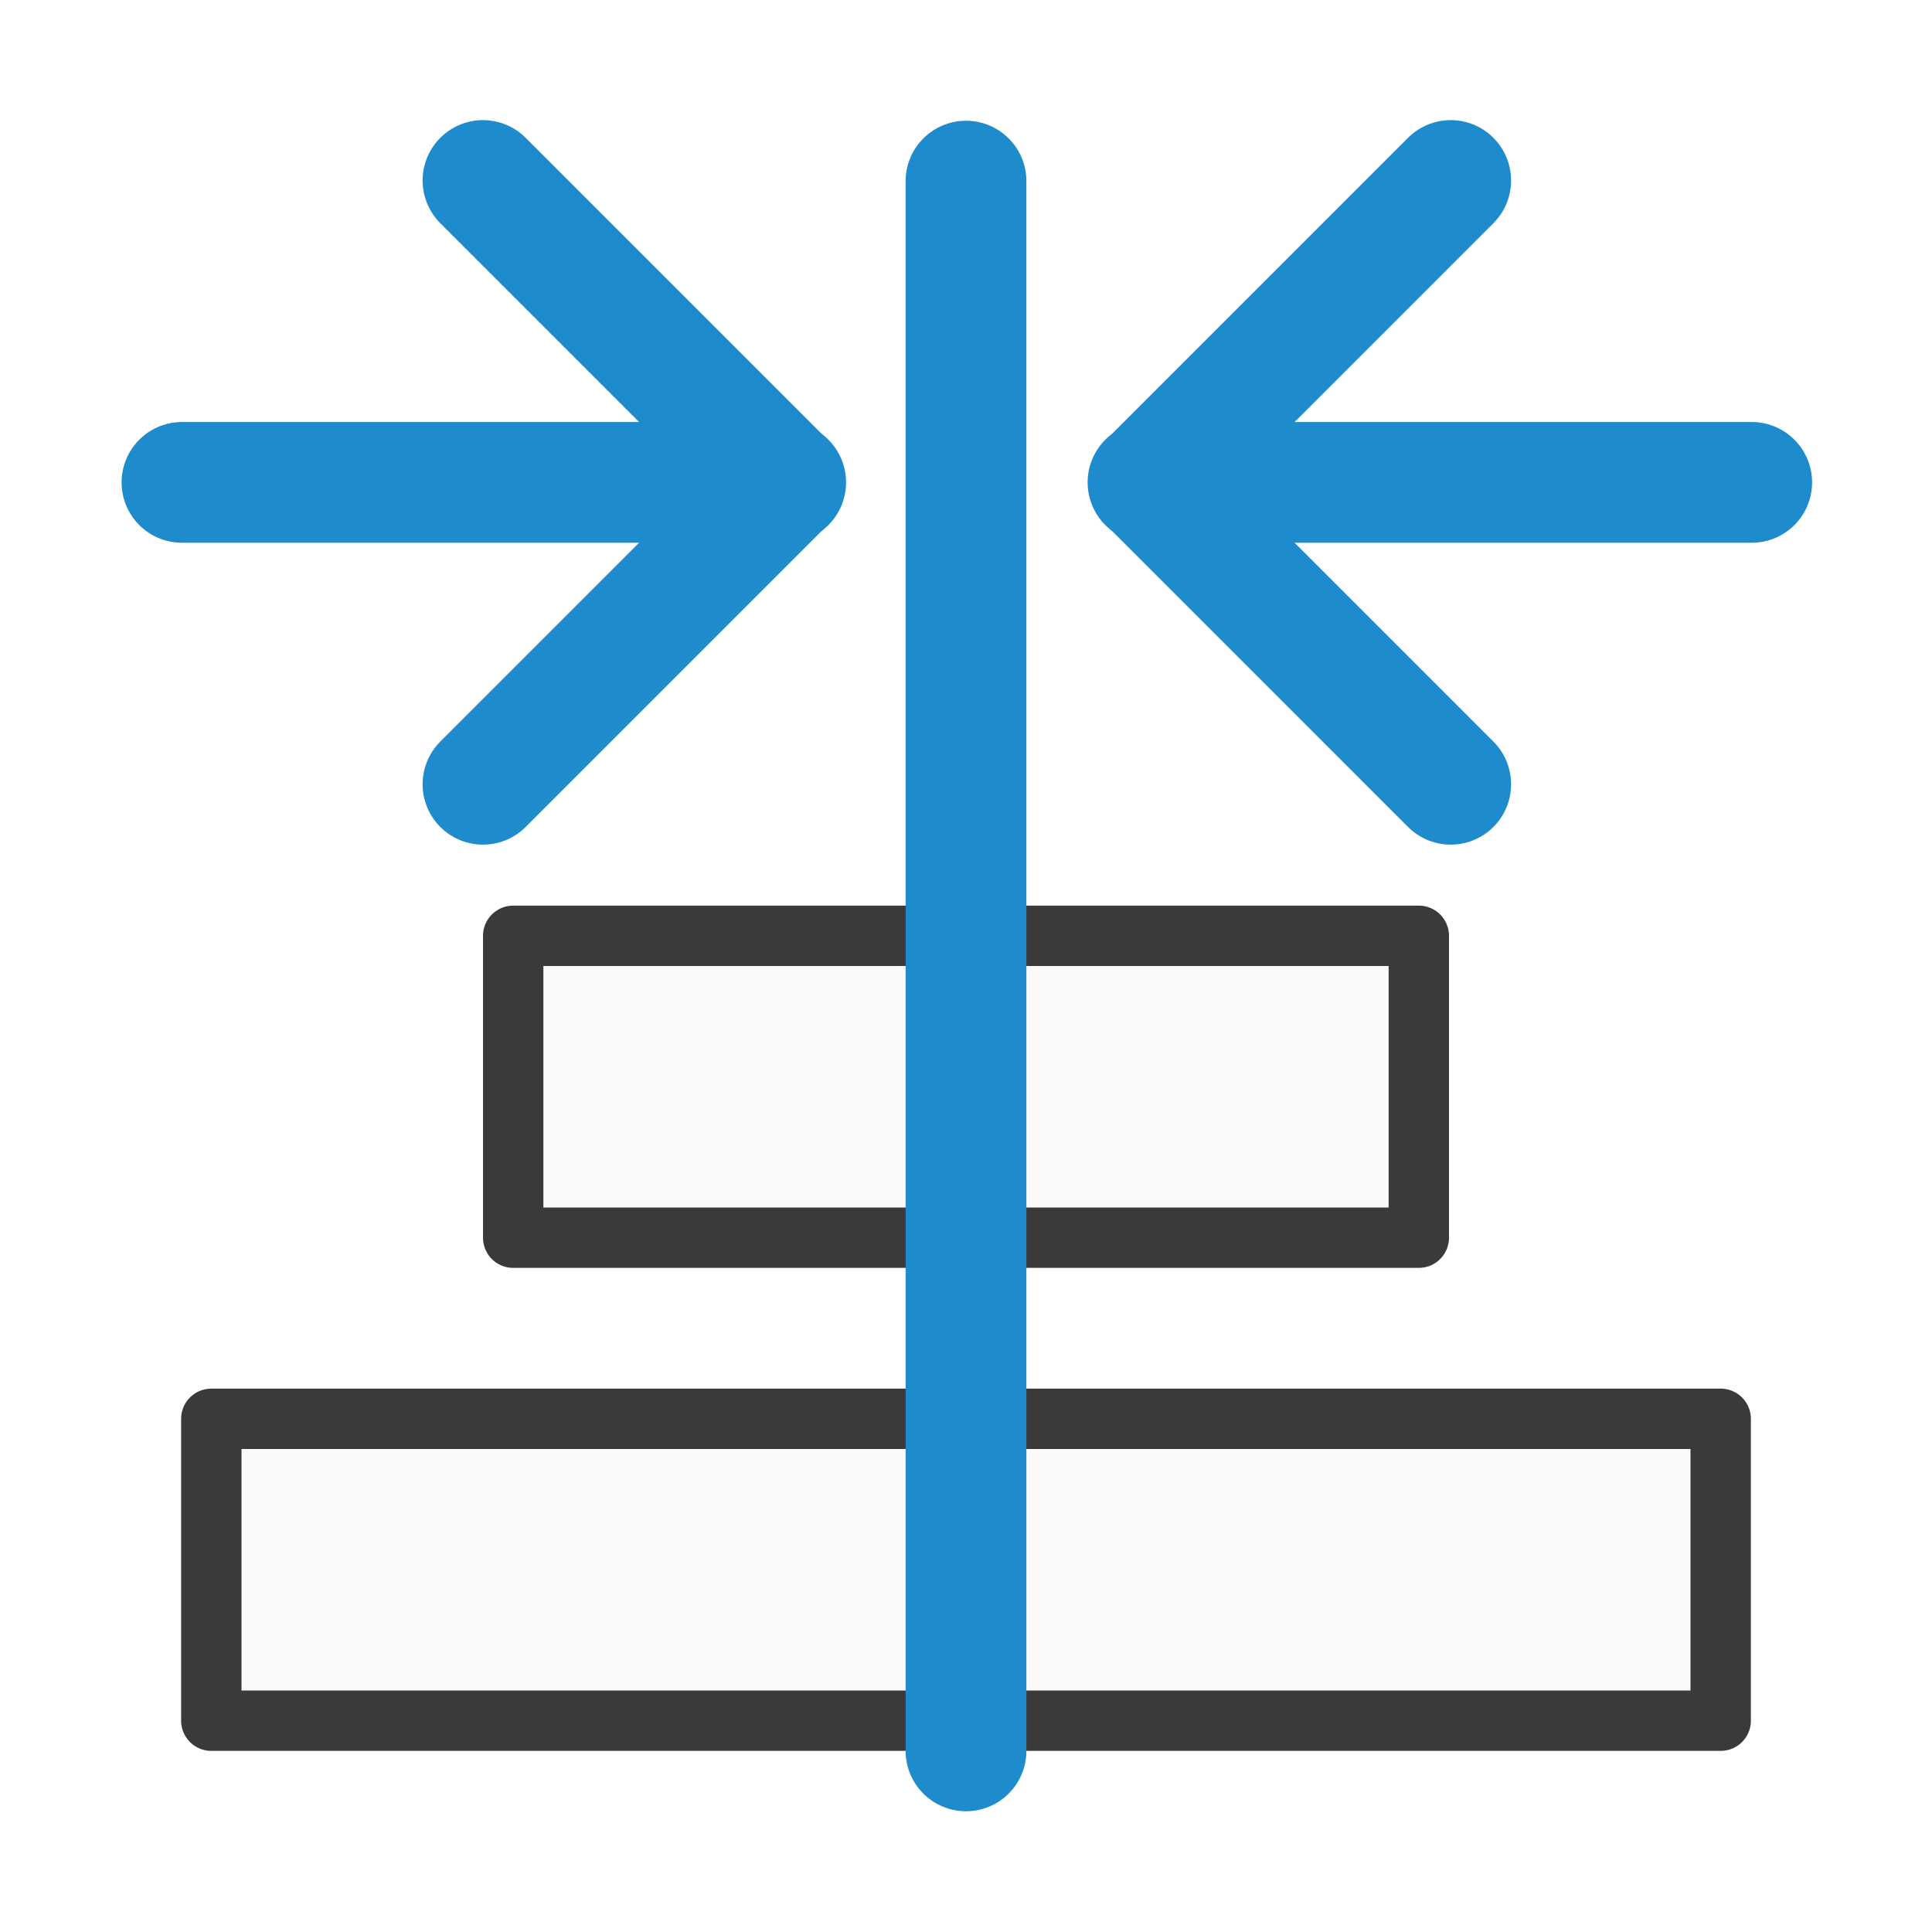
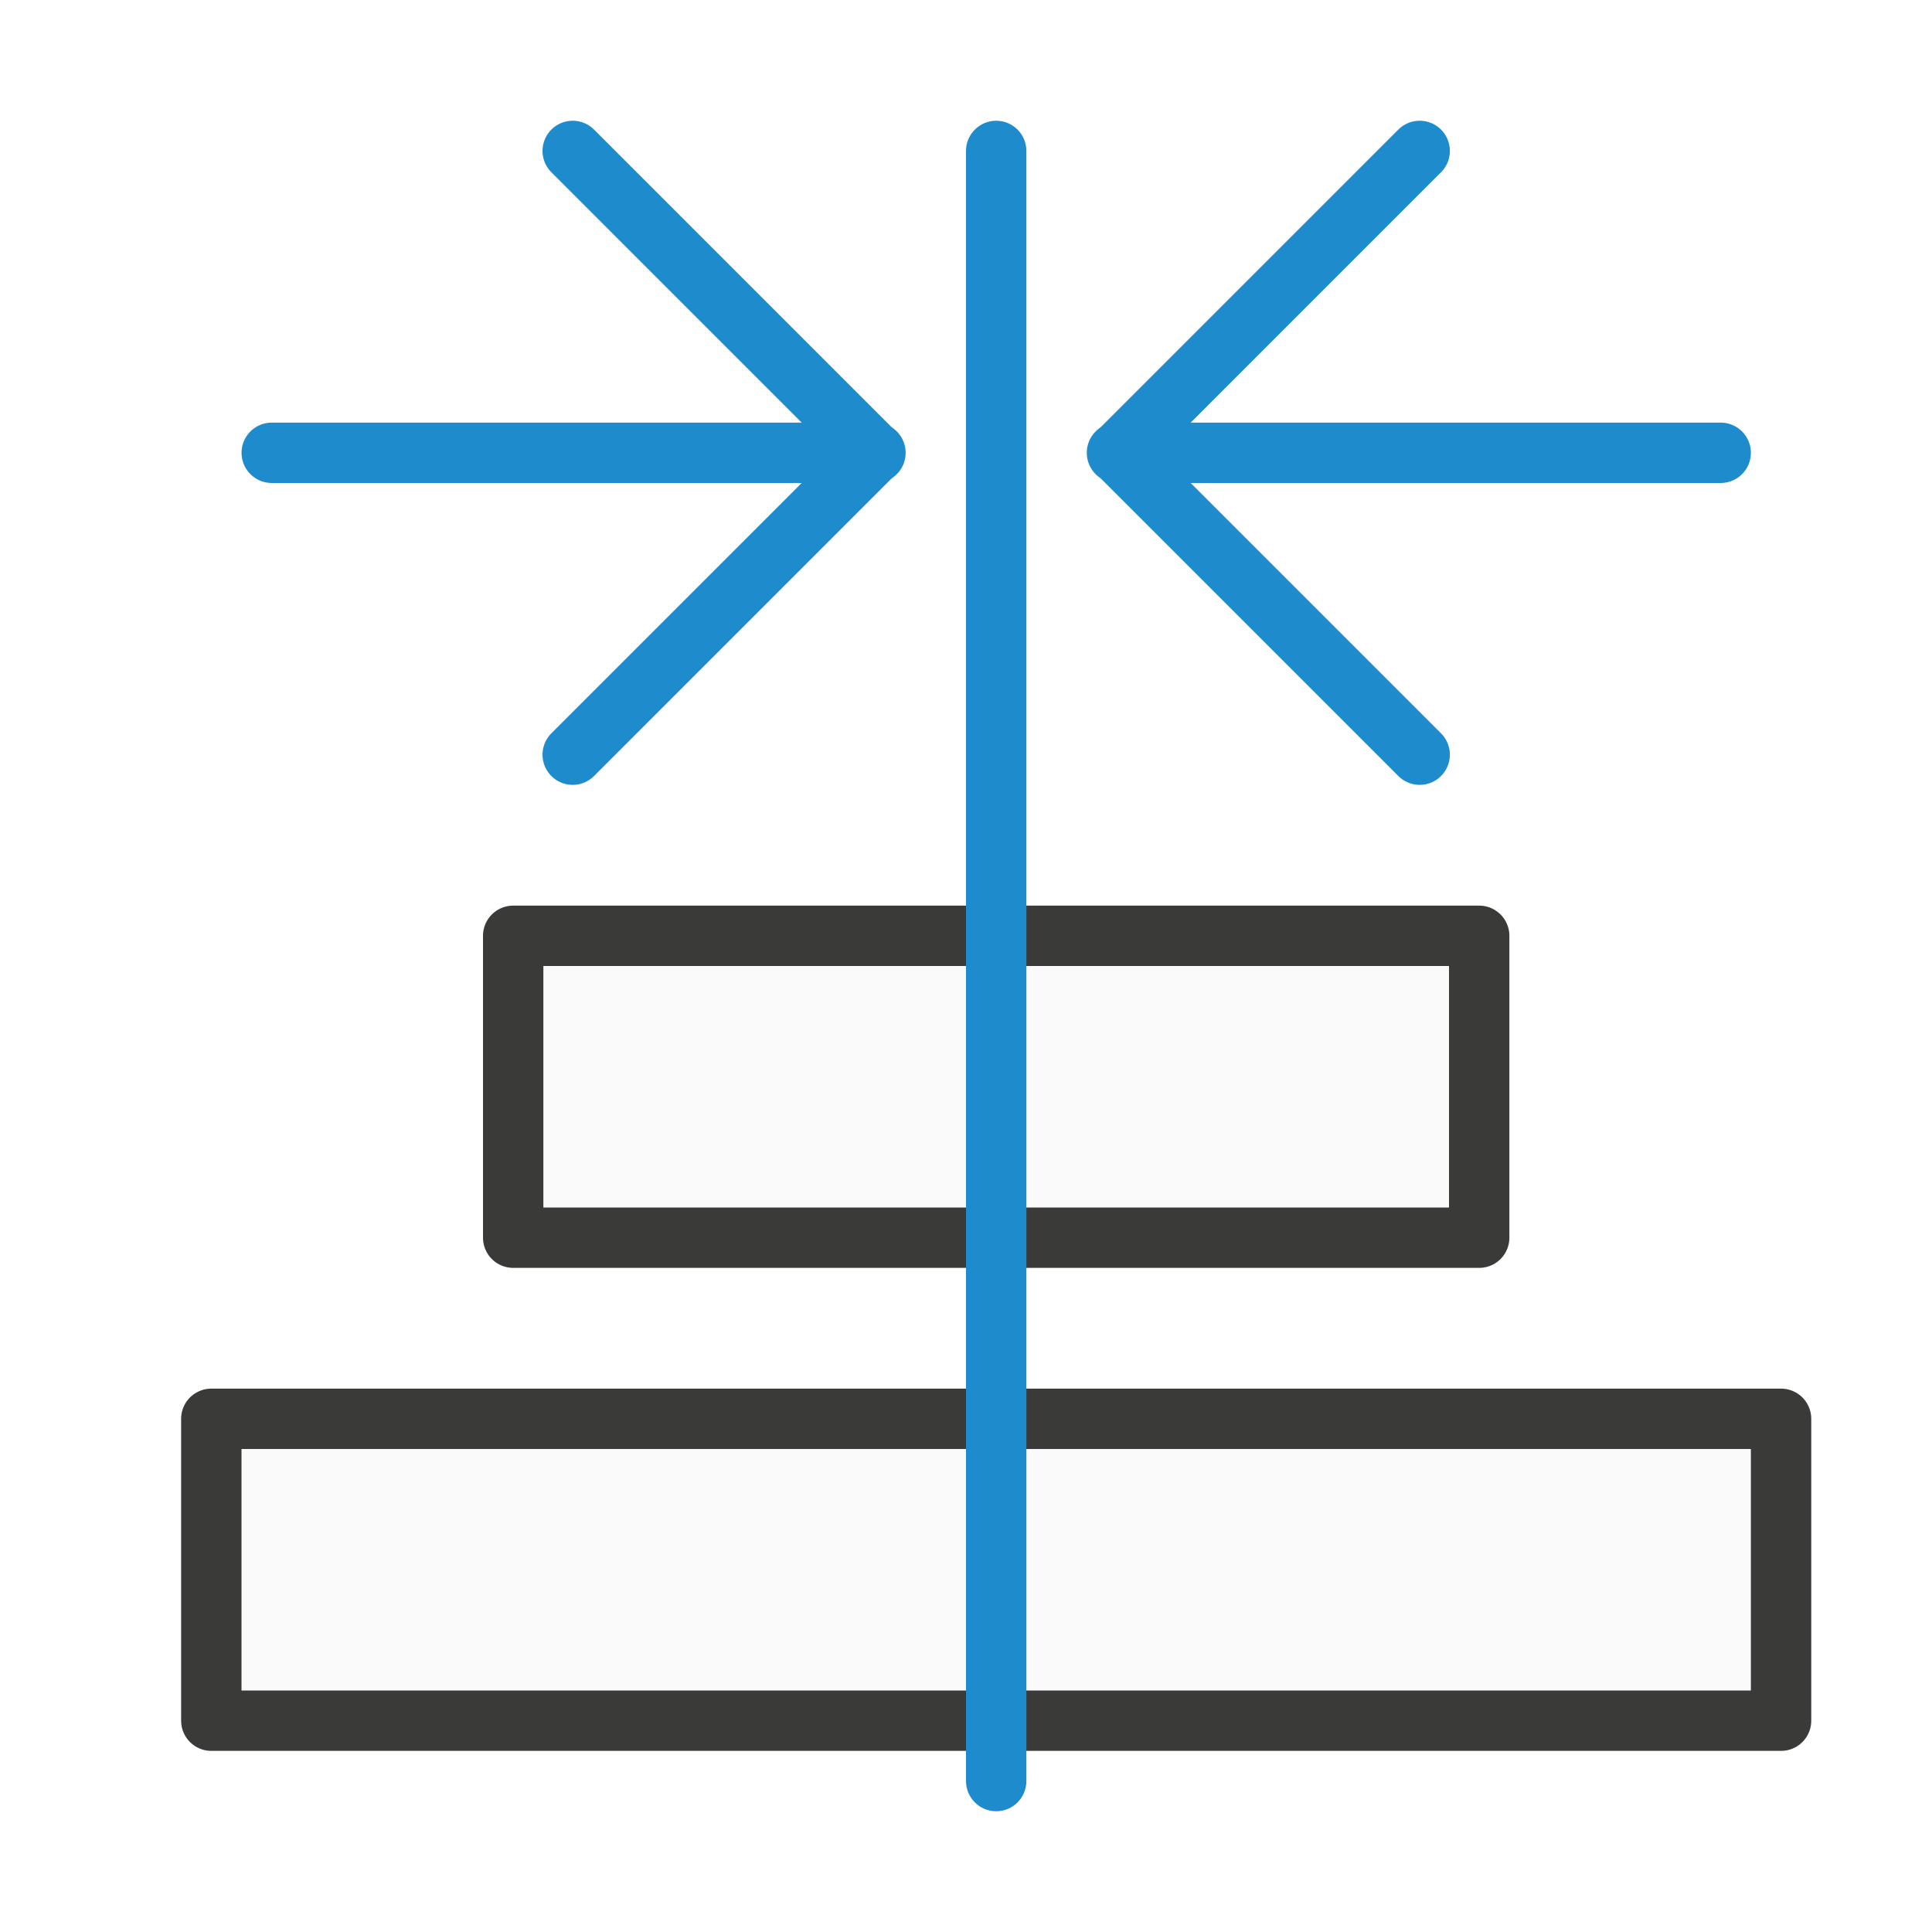
<svg xmlns="http://www.w3.org/2000/svg" viewBox="0 0 32 32">
-   <path d="m8.5 15.5h15v5h-15z" fill="#fafafa" stroke="#3a3a38" stroke-linecap="round" stroke-linejoin="round" />
-   <path d="m3.5 23.5h25v5h-25z" fill="#fafafa" stroke="#3a3a38" stroke-linecap="round" stroke-linejoin="round" />
-   <rect fill="#1e8bcd" height="2" ry="1" transform="matrix(0 -1 -1 0 0 0)" width="28" x="-30" y="-17" />
-   <g fill="none" stroke="#1e8bcd" stroke-linecap="round" stroke-width="2">
+   <path d="m8.5 15.5h16v5h-16z" fill="#fafafa" stroke="#3a3a38" stroke-linecap="round" stroke-linejoin="round" />
+   <path d="m3.5 23.5h26v5h-26z" fill="#fafafa" stroke="#3a3a38" stroke-linecap="round" stroke-linejoin="round" />
+   <rect fill="#1e8bcd" height="1" ry=".5" transform="matrix(0 -1 -1 0 0 0)" width="28" x="-30" y="-17" />
+   <g fill="none" stroke="#1e8bcd" stroke-linecap="round" stroke-width="1">
    <g transform="matrix(.9999625 0 0 -1.000003 2.029085 23.97983)">
-       <path d="m26.986 15.99h-10" />
-       <path d="m22 10.99-5 5 5 5" stroke-linejoin="round" />
+       <path d="m26.472 16.48h-10" />
+       <path d="m21.486 11.48-5 5 5 5" stroke-linejoin="round" />
    </g>
-     <g transform="matrix(-.9999625 0 0 -1.000003 29.99887 23.97983)">
-       <path d="m26.986 15.99h-10" />
-       <path d="m22 10.99-5 5 5 5" stroke-linejoin="round" />
+     <g transform="matrix(-.9999625 0 0 -1.000003 30.99887 23.97983)">
+       <path d="m26.499 16.48h-10" />
+       <path d="m21.514 11.48-5 5 5 5" stroke-linejoin="round" />
    </g>
  </g>
</svg>
